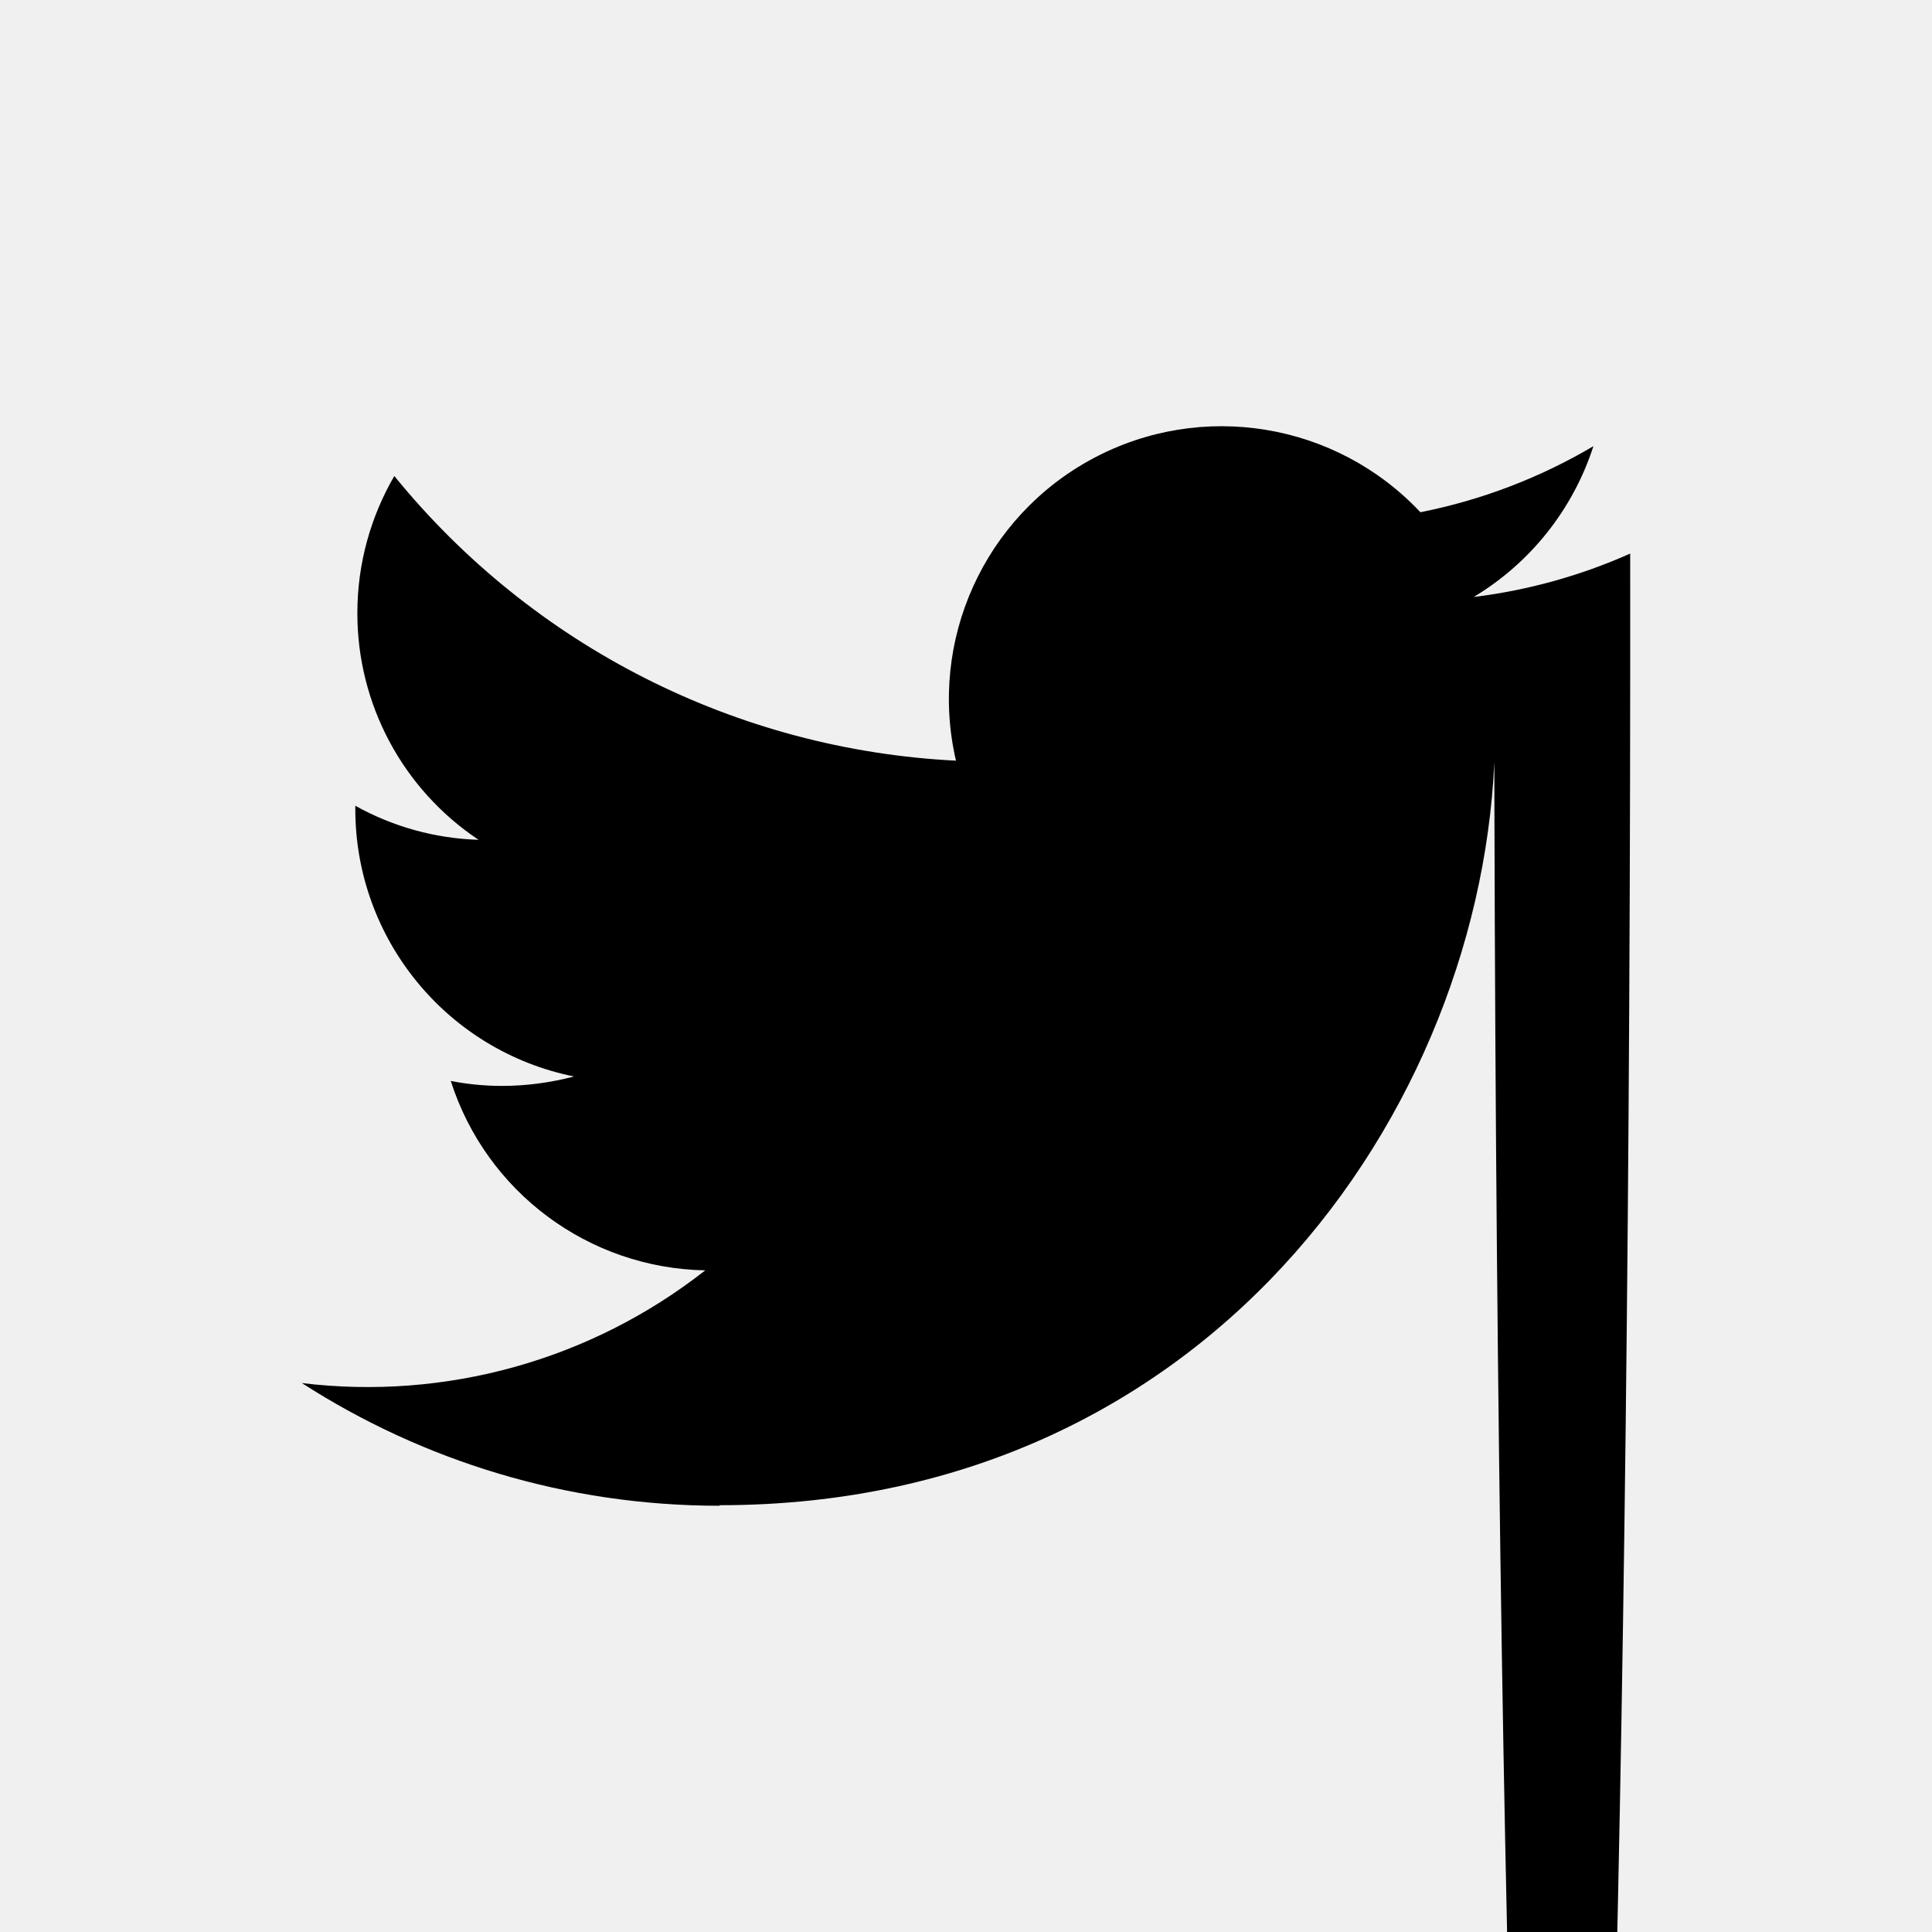
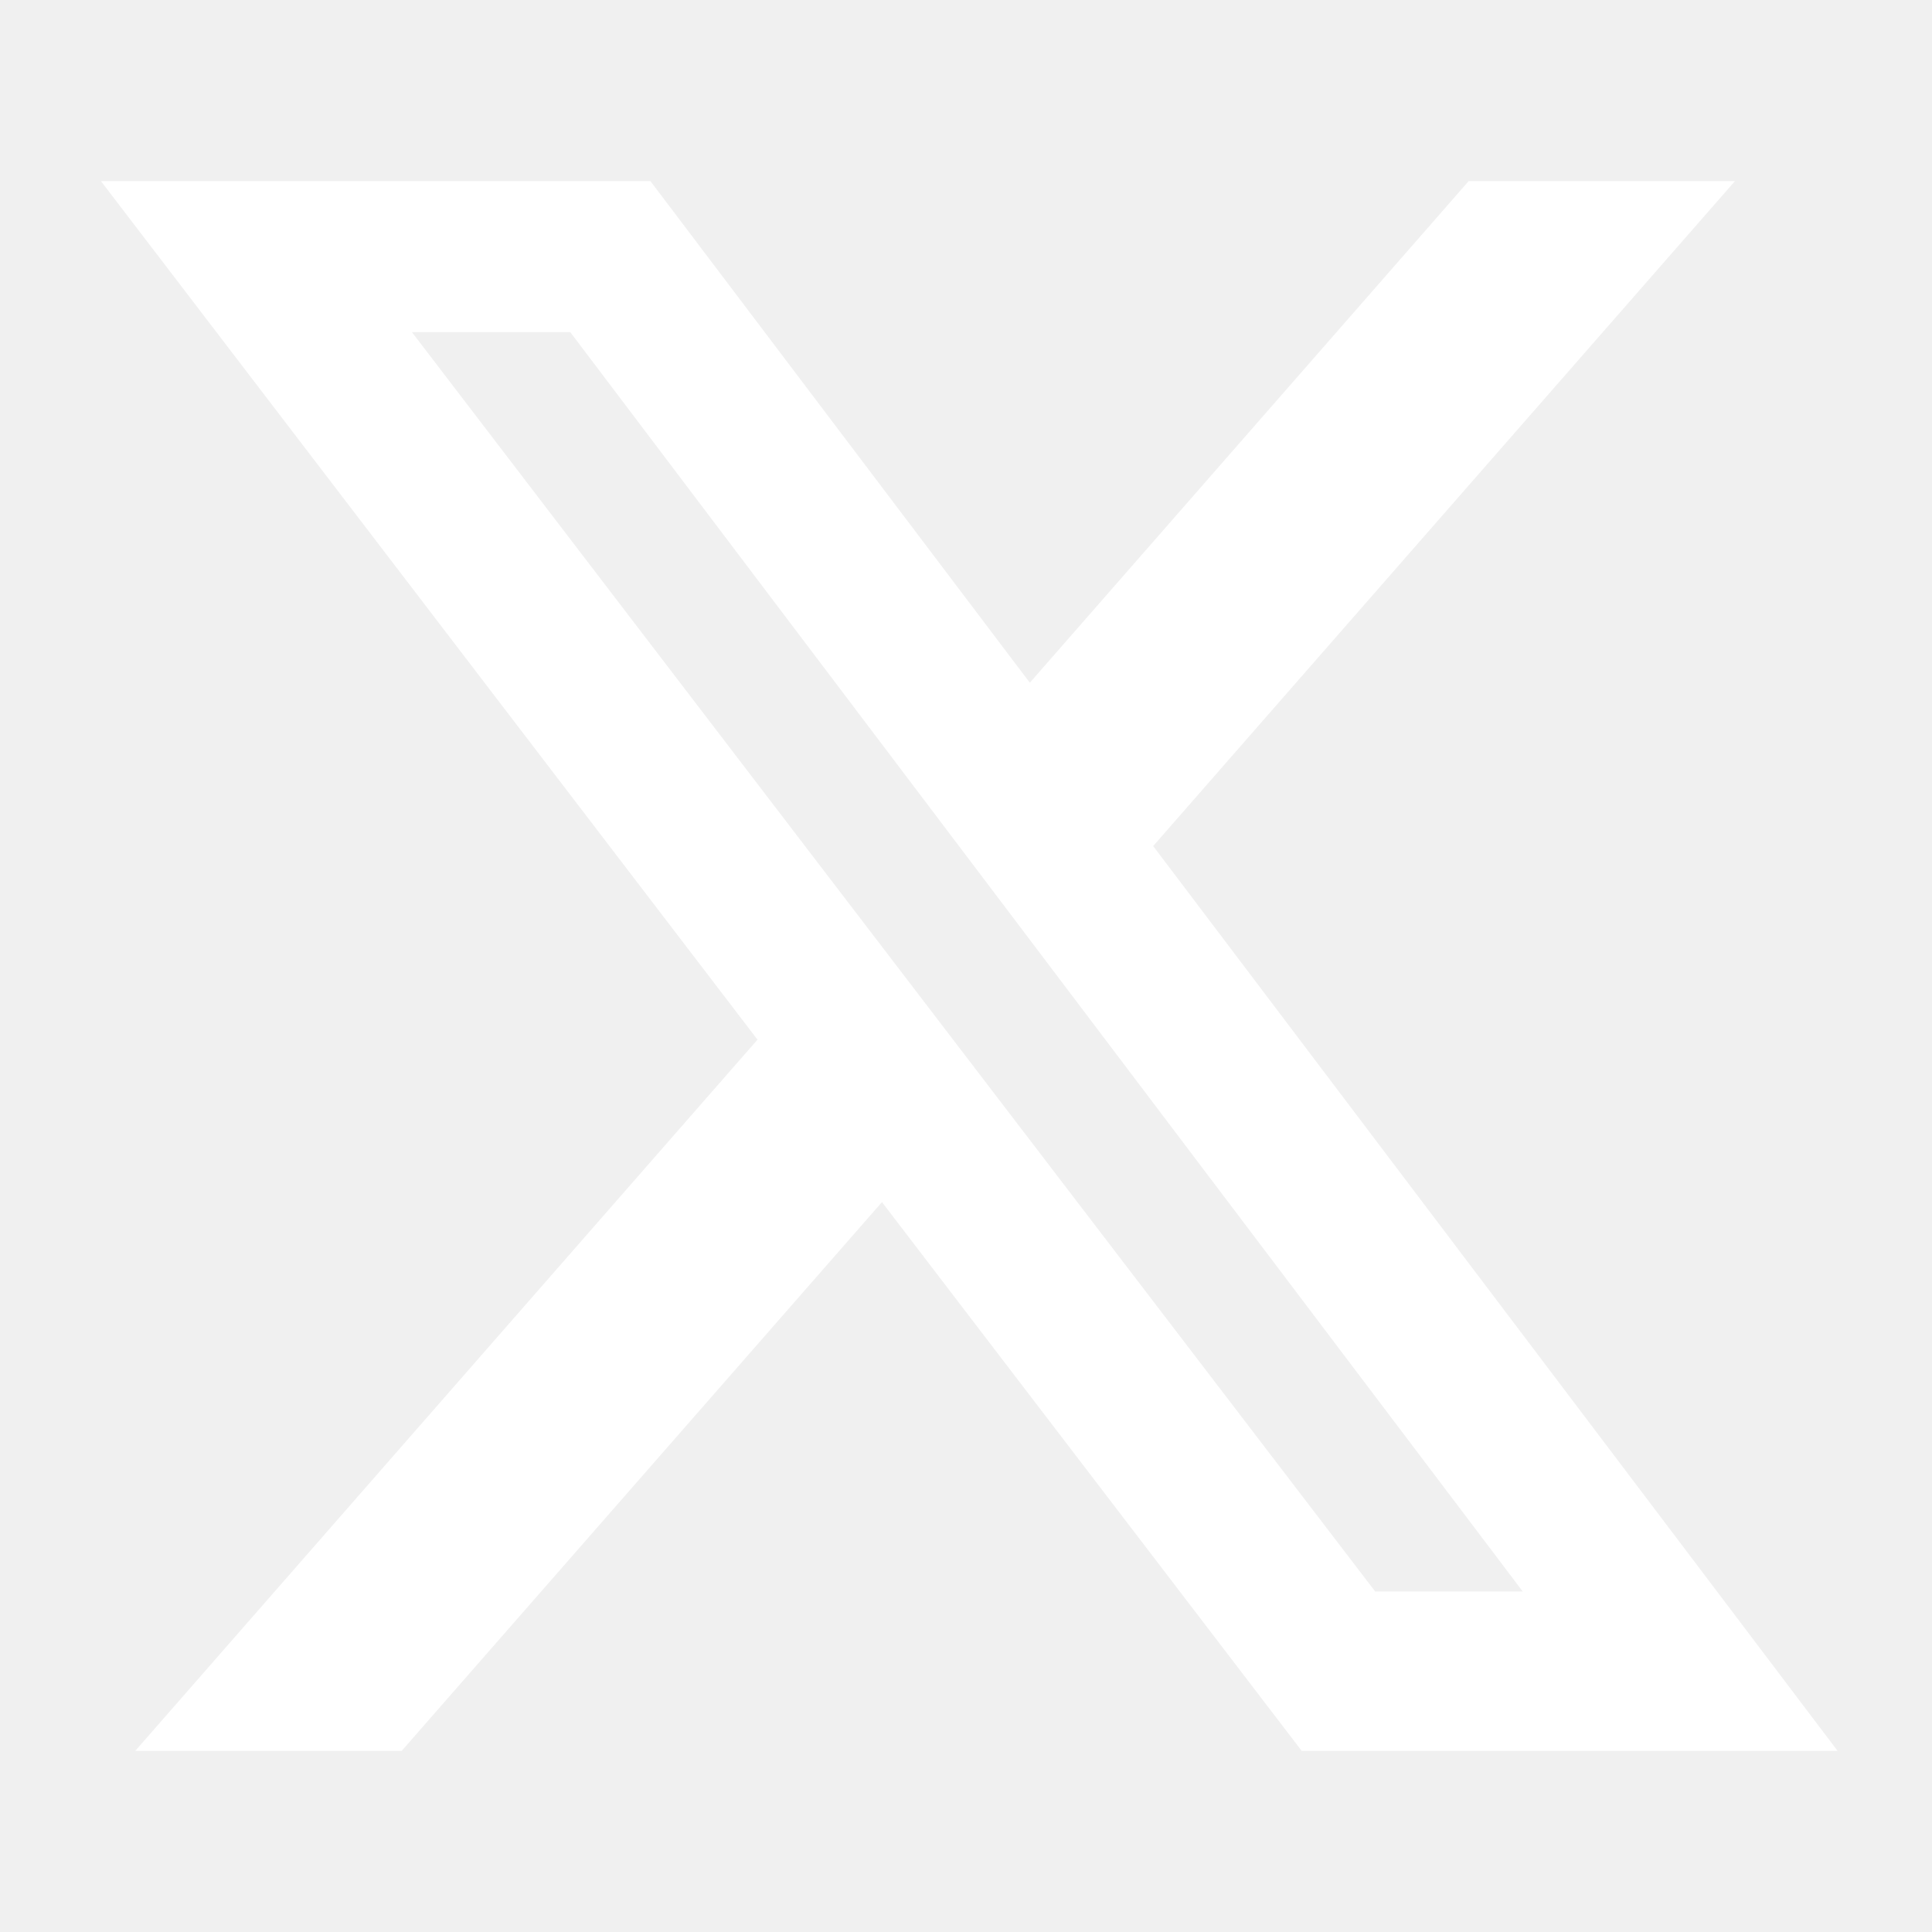
- <svg xmlns="http://www.w3.org/2000/svg" fill="#000000" width="800px" height="800px" viewBox="0 0 32 32">
-   <path d="M11.919 24.94c-2.548 0-4.921-.747-6.919-2.032a9.049 9.049 0 0 0 6.681-1.867 4.512 4.512 0 0 1-4.215-3.137c.276.054.559.082.848.082.412 0 .812-.056 1.193-.156a4.519 4.519 0 0 1-3.622-4.425v-.059a4.478 4.478 0 0 0 2.042.564 4.507 4.507 0 0 1-2.008-3.758c0-.824.225-1.602.612-2.268a12.811 12.811 0 0 0 9.303 4.715 4.517 4.517 0 0 1 7.692-4.115 9.107 9.107 0 0 0 2.866-1.094 4.542 4.542 0 0 1-1.983 2.498 9.08 9.08 0 0 0 2.592-.719.283 9.283 0 0 1-2.252 2.337c.008.193.014.388.014.583-.001 5.962-4.542 12.843-12.844 12.842" />
+ <svg xmlns="http://www.w3.org/2000/svg" viewBox="0 0 24 24" fill="#ffffff">
+   <path d="M18.244 2.25h3.308l-7.227 8.26 8.502 11.24H16.17l-5.214-6.817L4.99 21.75H1.68l7.73-8.835L1.254 2.25H8.08l4.713 6.231zm-1.161 17.52h1.833L7.084 4.126H5.117z" />
</svg>
